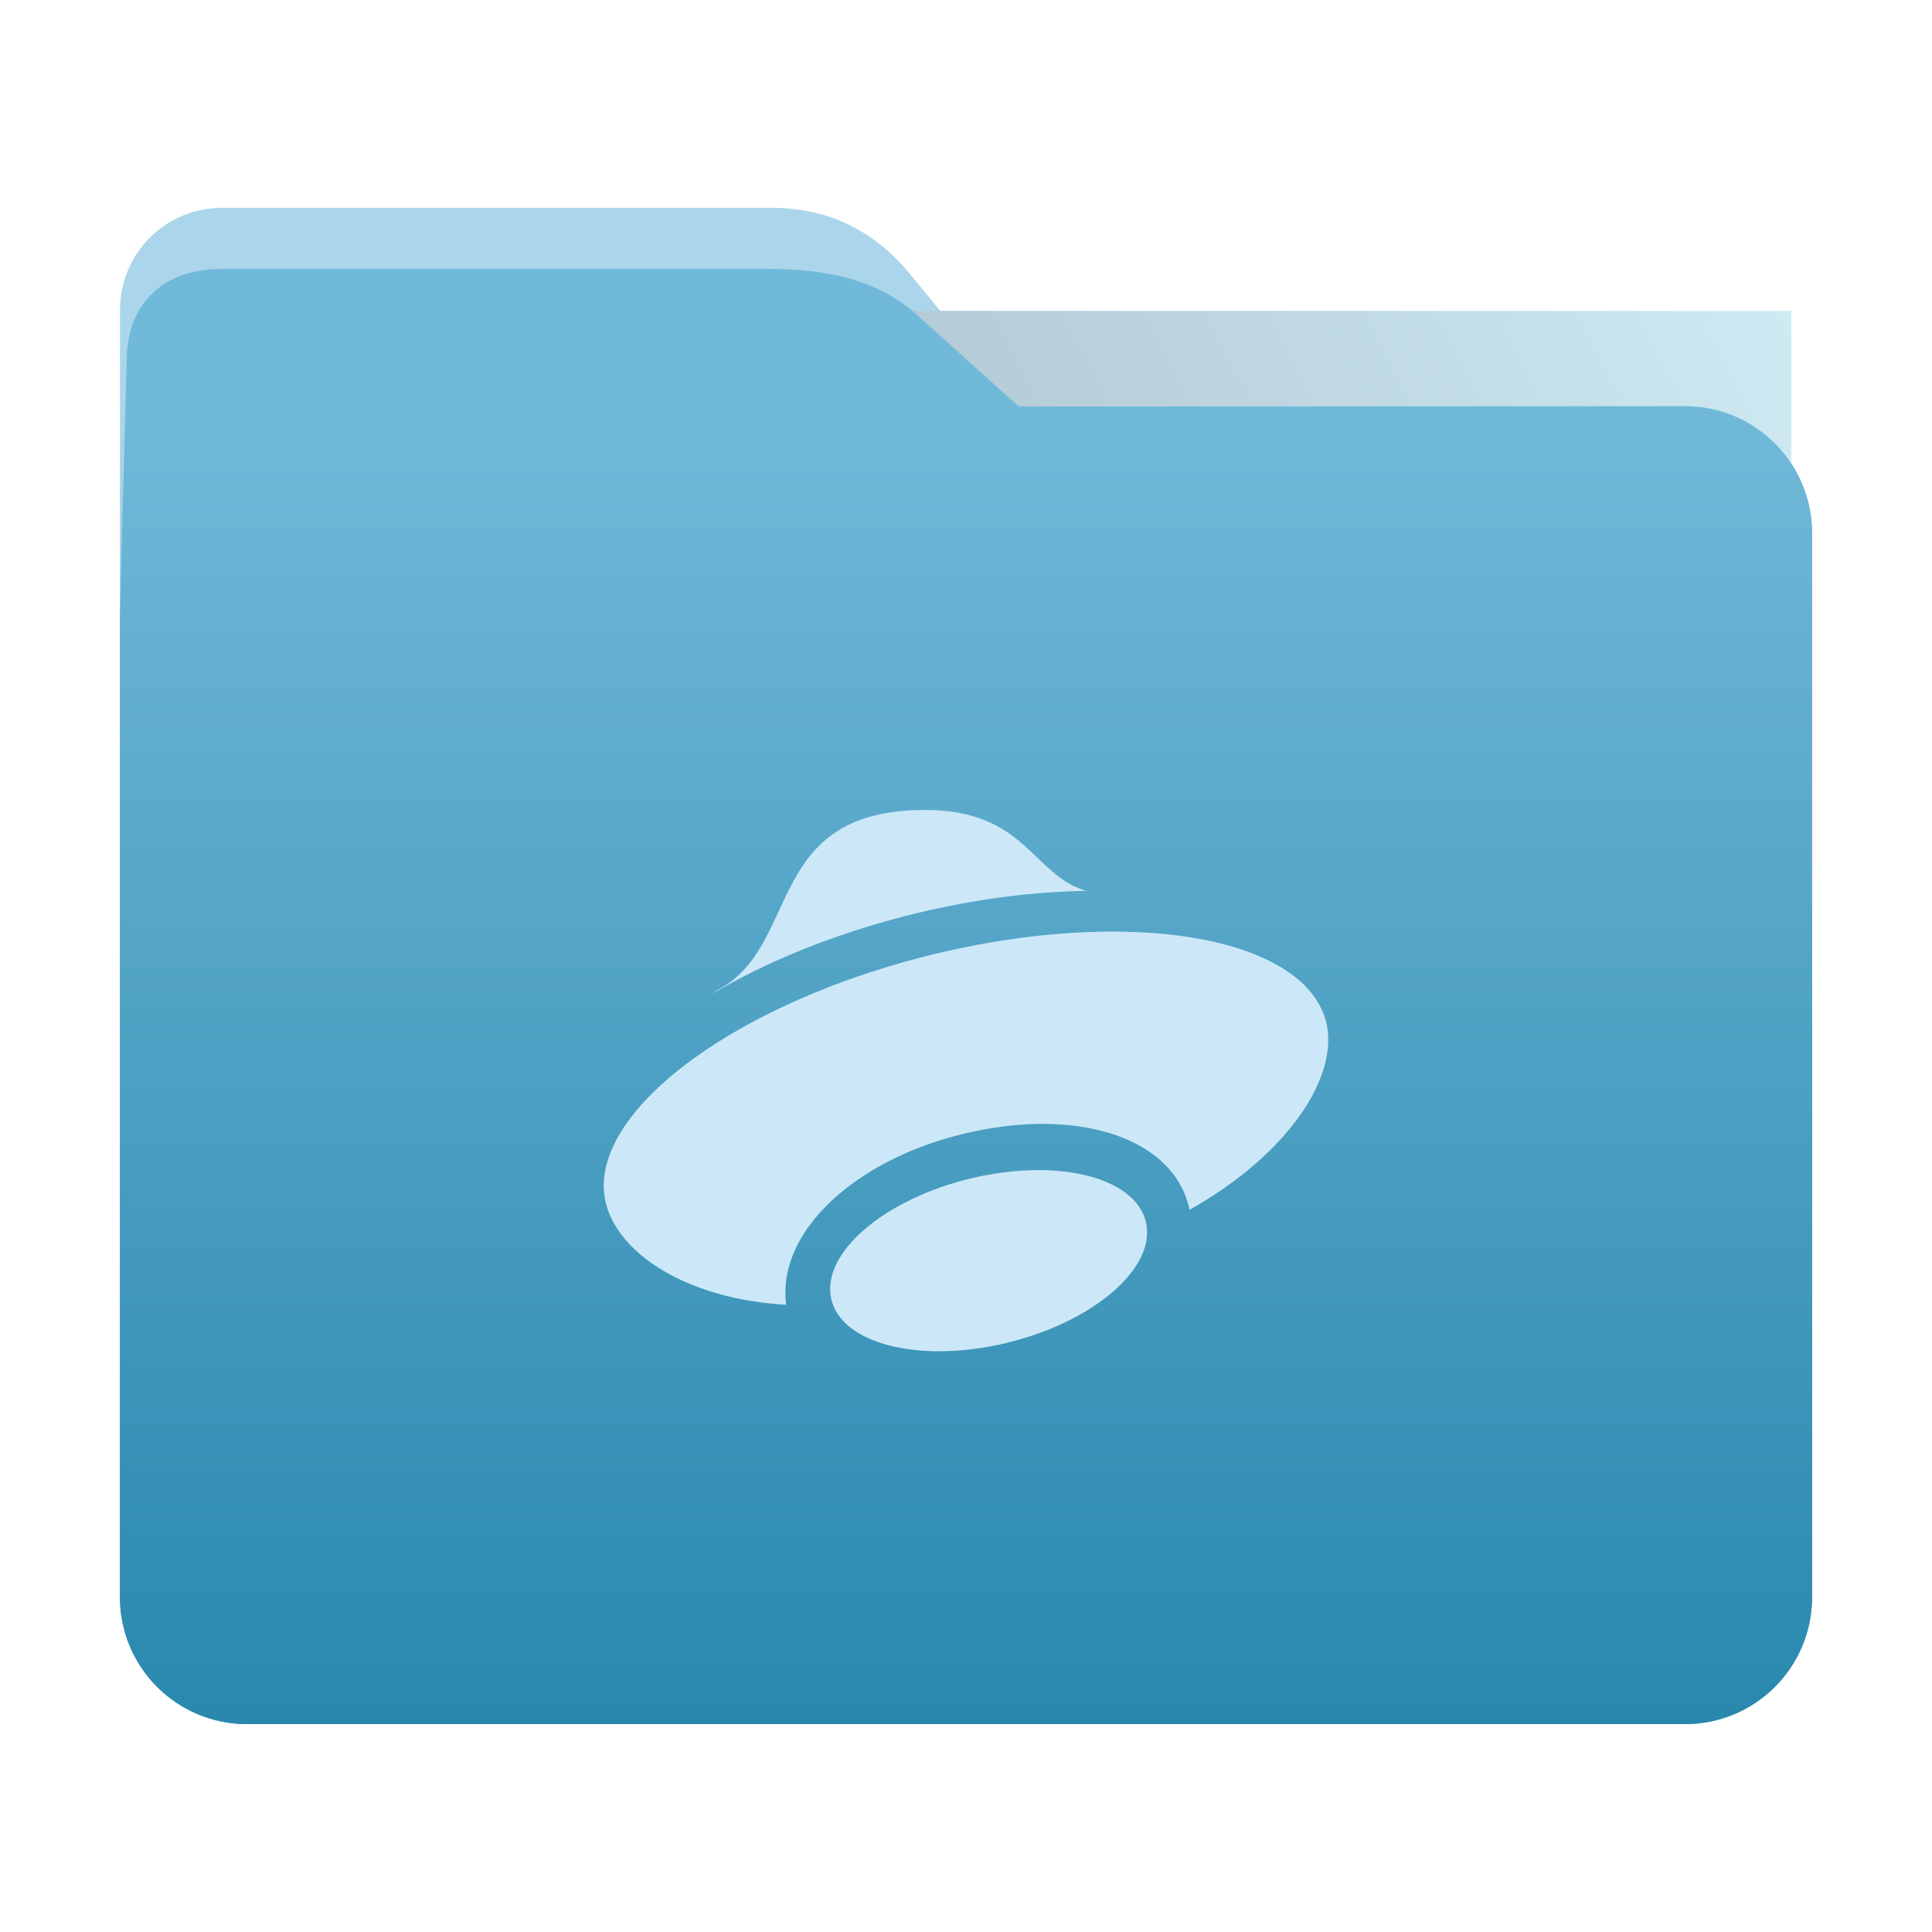
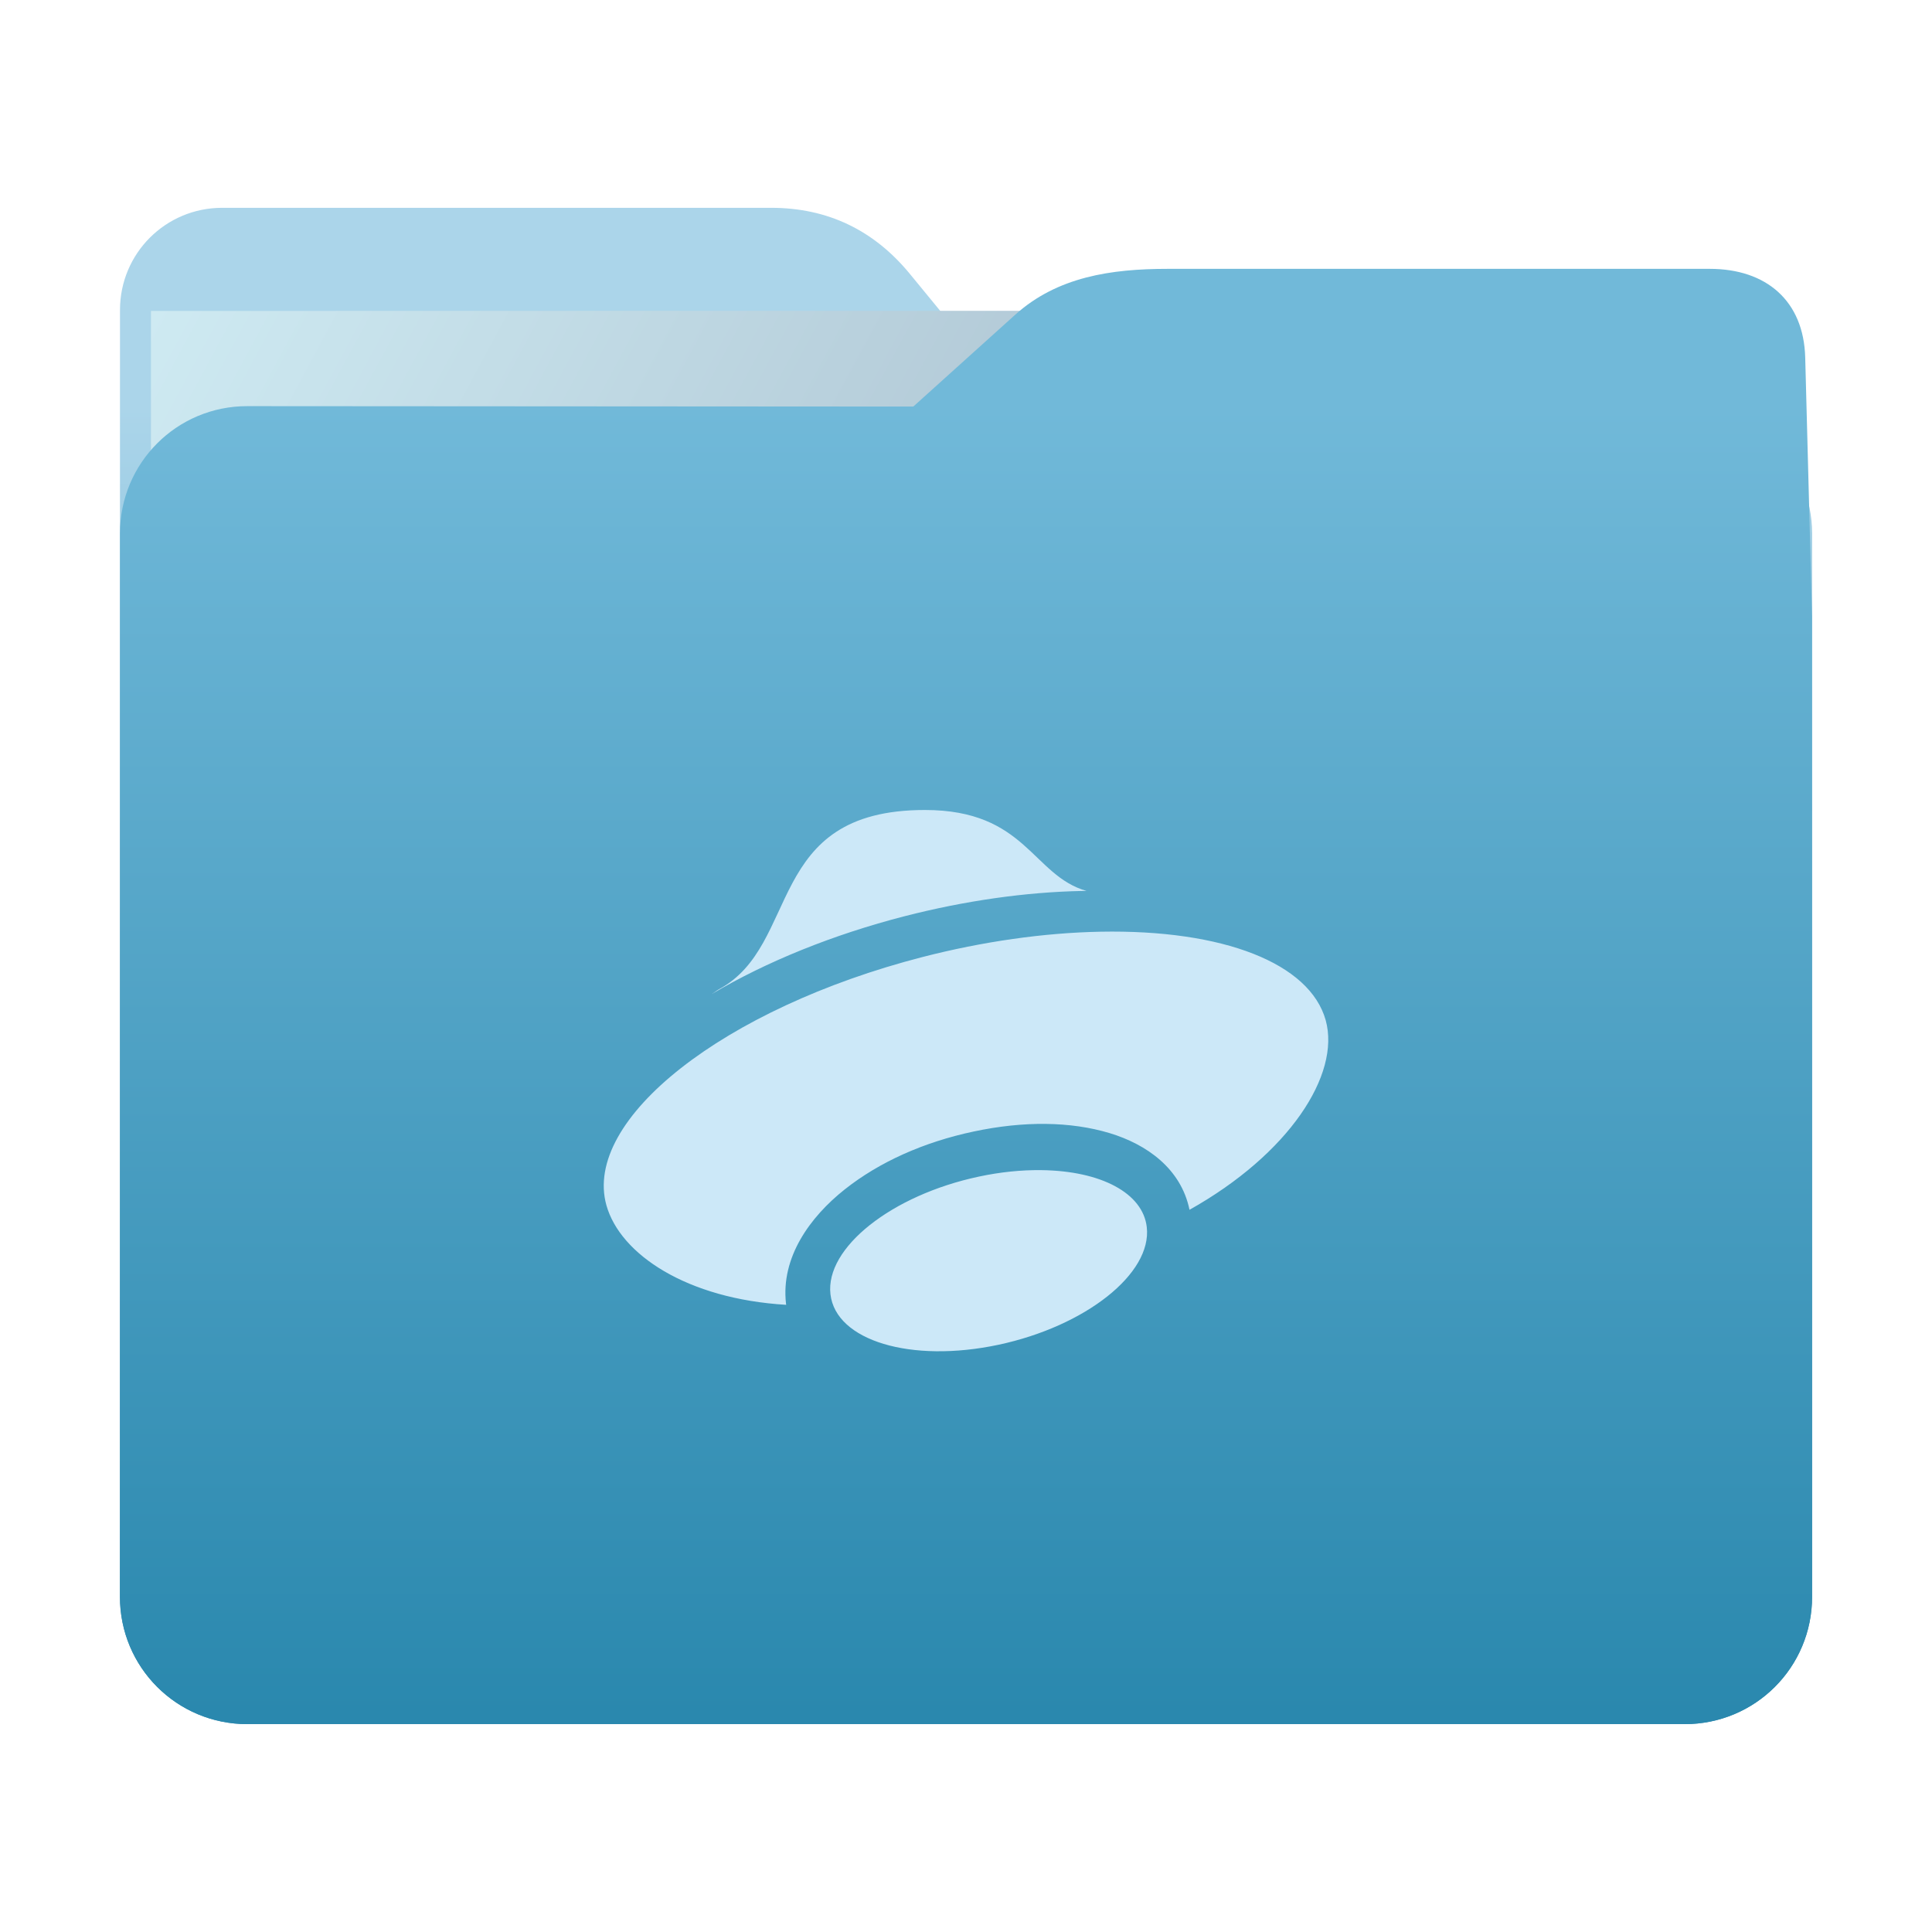
<svg xmlns="http://www.w3.org/2000/svg" xmlns:xlink="http://www.w3.org/1999/xlink" width="32" height="32" version="1" id="svg16">
  <defs id="defs20">
    <linearGradient id="linearGradient820">
      <stop style="stop-color:#2a88ae;stop-opacity:1" offset="0" id="stop816" />
      <stop style="stop-color:#abd5ea;stop-opacity:1" offset="1" id="stop818" />
    </linearGradient>
    <linearGradient xlink:href="#linearGradient820" id="linearGradient822" x1="16.902" y1="28.339" x2="16.874" y2="6.734" gradientUnits="userSpaceOnUse" />
-     <linearGradient gradientTransform="translate(0.0013493,-0.0581681)" xlink:href="#linearGradient990" id="linearGradient829-3" x1="16.872" y1="28.452" x2="16.872" y2="6.792" gradientUnits="userSpaceOnUse" />
+     <linearGradient gradientTransform="matrix(-1,0,0,1,31.99865,-0.0581681)" xlink:href="#linearGradient990" id="linearGradient829-3" x1="16.872" y1="28.452" x2="16.872" y2="6.792" gradientUnits="userSpaceOnUse" />
    <linearGradient id="linearGradient990">
      <stop id="stop986" offset="0" style="stop-color:#2a88ae;stop-opacity:1" />
      <stop id="stop988" offset="1" style="stop-color:#71b9d9;stop-opacity:1" />
    </linearGradient>
-     <linearGradient xlink:href="#linearGradient889" id="linearGradient891" x1="-34.169" y1="21.288" x2="-13.153" y2="7.458" gradientUnits="userSpaceOnUse" gradientTransform="matrix(1.292675,0,0,1.579825,46.67188,-6.634521)" />
+     <linearGradient xlink:href="#linearGradient889" id="linearGradient891" x1="-34.169" y1="21.288" x2="-13.153" y2="7.458" gradientUnits="userSpaceOnUse" gradientTransform="matrix(1.292675,0,0,1.579825,14.50231,-6.631264)" />
    <linearGradient id="linearGradient889">
      <stop style="stop-color:#8998ad;stop-opacity:1" offset="0" id="stop885" />
      <stop style="stop-color:#ceeaf2;stop-opacity:1" offset="1" id="stop887" />
    </linearGradient>
  </defs>
  <path style="fill:url(#linearGradient822);fill-opacity:1;stroke:none;stroke-width:0.145;stroke-miterlimit:4;stroke-dasharray:none;stroke-opacity:1" d="m 27.904,6.727 c 1.169,-7.39e-4 2.11,0.941 2.11,2.11 V 26.447 c 0,1.169 -0.941,2.11 -2.11,2.11 H 4.096 c -1.169,0 -2.11,-0.941 -2.11,-2.11 l 7.31e-4,-16.245 7.31e-4,-5.067 c 0,-0.938 0.755,-1.693 1.693,-1.693 h 9.091 c 0.938,0 1.705,0.371 2.3,1.096 l 1.802,2.195 z" id="rect4549-3" />
-   <rect style="opacity:1;vector-effect:none;fill:url(#linearGradient891);fill-opacity:1;fill-rule:nonzero;stroke:none;stroke-width:0.207;stroke-linecap:butt;stroke-linejoin:miter;stroke-miterlimit:4;stroke-dasharray:none;stroke-dashoffset:0;stroke-opacity:1;paint-order:markers stroke fill" id="rect883" width="27.168" height="21.85" x="2.502" y="5.147" transform="matrix(1,1.0125852e-4,-6.7794228e-5,1,0,0)" />
-   <path style="fill:url(#linearGradient829-3);fill-opacity:1;stroke:none;stroke-width:0.1;stroke-miterlimit:4;stroke-dasharray:none;stroke-opacity:1" d="m 27.904,6.727 c 1.169,-7.388e-4 2.11,0.941 2.11,2.11 V 26.447 c 0,1.169 -0.941,2.11 -2.11,2.11 H 4.096 c -1.169,0 -2.11,-0.941 -2.11,-2.11 l 7.31e-4,-16.245 0.113,-4.281 c 0.025,-0.937 0.643,-1.468 1.581,-1.468 h 8.979 c 0.938,0 1.827,0.132 2.524,0.759 l 1.69,1.521 z" id="rect4549-9" />
+   <rect style="opacity:1;vector-effect:none;fill:url(#linearGradient891);fill-opacity:1;fill-rule:nonzero;stroke:none;stroke-width:0.207;stroke-linecap:butt;stroke-linejoin:miter;stroke-miterlimit:4;stroke-dasharray:none;stroke-dashoffset:0;stroke-opacity:1;paint-order:markers stroke fill" id="rect883" width="27.168" height="21.85" x="-29.668" y="5.15" transform="matrix(-1,1.0125852e-4,6.7794228e-5,1,0,0)" />
+   <path style="fill:url(#linearGradient829-3);fill-opacity:1;stroke:none;stroke-width:0.1;stroke-miterlimit:4;stroke-dasharray:none;stroke-opacity:1" d="M 4.096,6.727 C 2.928,6.726 1.987,7.668 1.987,8.837 V 26.447 c 0,1.169 0.941,2.11 2.11,2.11 H 27.904 c 1.169,0 2.11,-0.941 2.11,-2.11 L 30.013,10.203 29.9,5.921 C 29.875,4.984 29.257,4.453 28.319,4.453 h -8.979 c -0.938,0 -1.827,0.132 -2.524,0.759 L 15.127,6.734 Z" id="rect4549-9" />
  <path style="opacity:1;fill:#cce8f8;fill-opacity:1" d="m 15.319,13.416 c -2.667,0 -2.046,2.236 -3.412,2.97 -0.047,0.027 -0.073,0.051 -0.115,0.077 0.9,-0.535 2.01,-0.984 3.189,-1.287 0.998,-0.257 2.01,-0.401 2.944,-0.419 0.024,0 0.048,0 0.072,0 -0.901,-0.256 -0.999,-1.341 -2.678,-1.341 z m 2.906,2.016 c -0.933,0.018 -1.946,0.162 -2.944,0.419 -3.29,0.847 -5.635,2.688 -5.237,4.112 0.229,0.814 1.333,1.551 2.978,1.649 -10e-4,-0.006 -0.002,-0.012 -0.003,-0.018 -0.089,-0.77 0.4,-1.44 0.973,-1.894 0.573,-0.454 1.309,-0.784 2.137,-0.959 0.828,-0.176 1.602,-0.168 2.25,0.027 0.609,0.184 1.182,0.584 1.323,1.27 1.648,-0.924 2.504,-2.238 2.256,-3.139 -0.263,-0.944 -1.694,-1.506 -3.733,-1.467 z m -0.978,3.949 c -0.331,-0.004 -0.683,0.032 -1.033,0.107 -1.447,0.307 -2.548,1.18 -2.459,1.949 0.089,0.77 1.334,1.144 2.781,0.837 1.447,-0.308 2.548,-1.181 2.458,-1.95 -0.064,-0.56 -0.753,-0.931 -1.747,-0.943 z" class="ColorScheme-ButtonBackground" id="path14" />
</svg>
